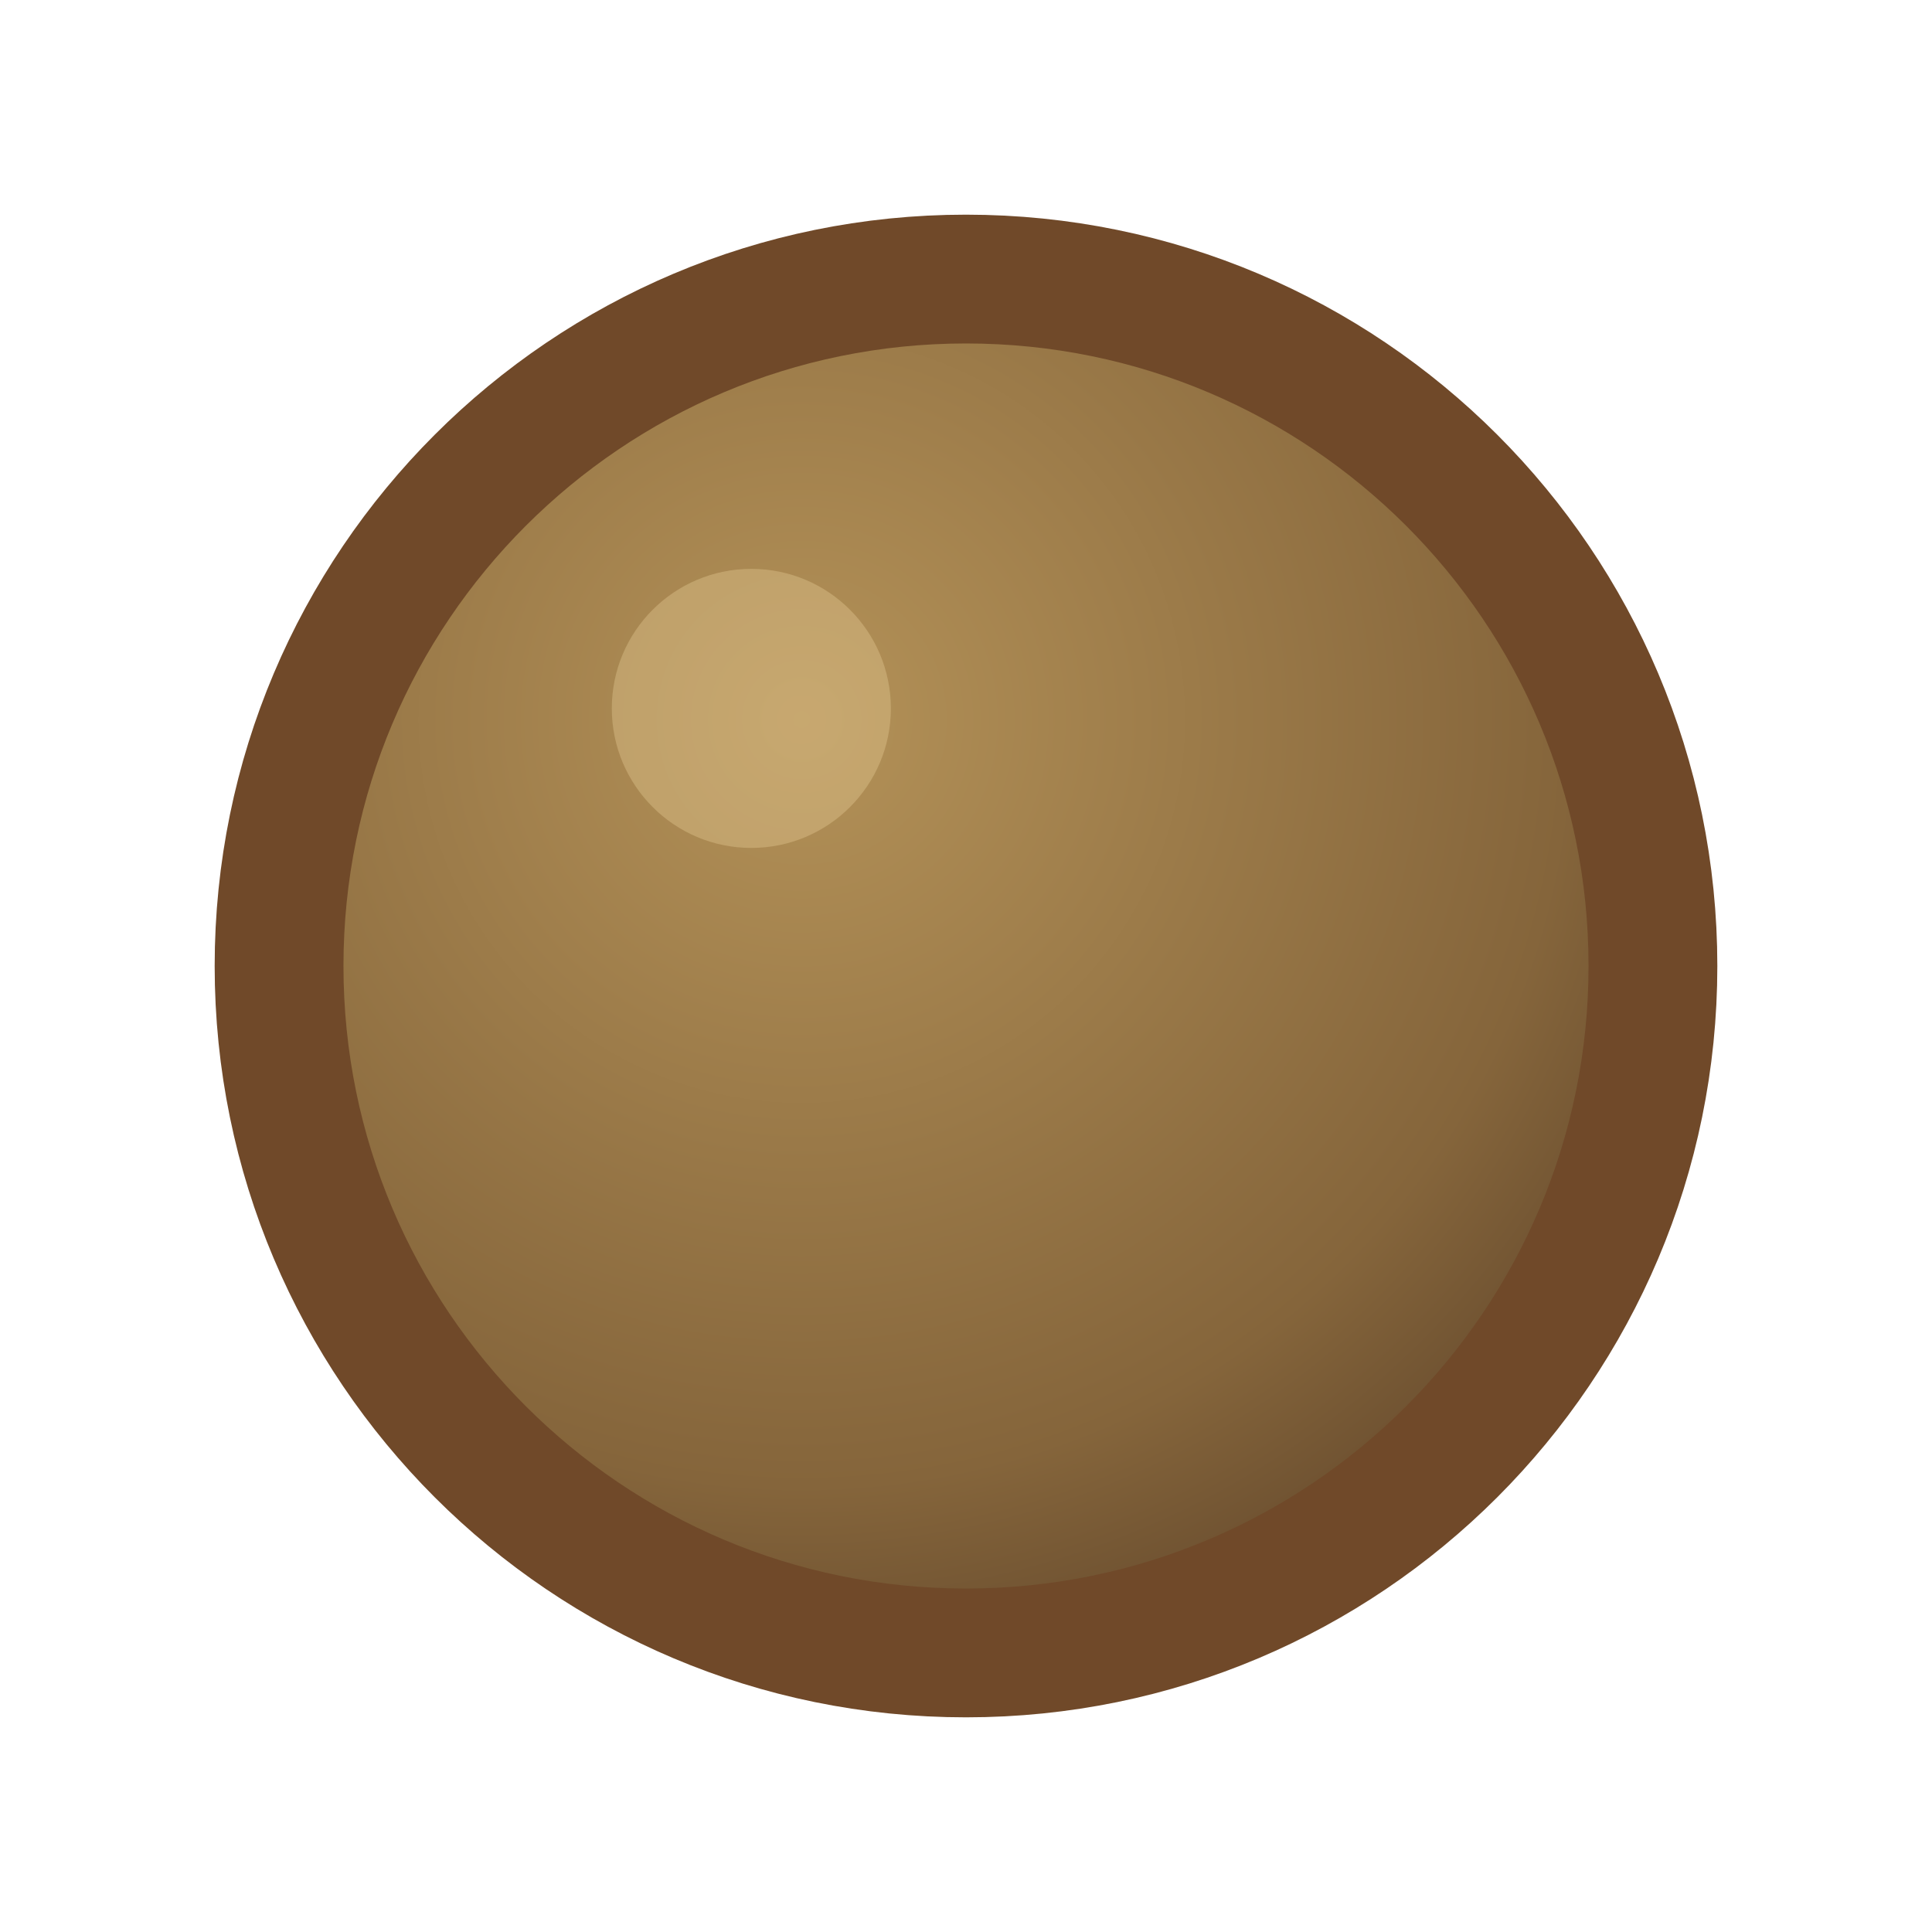
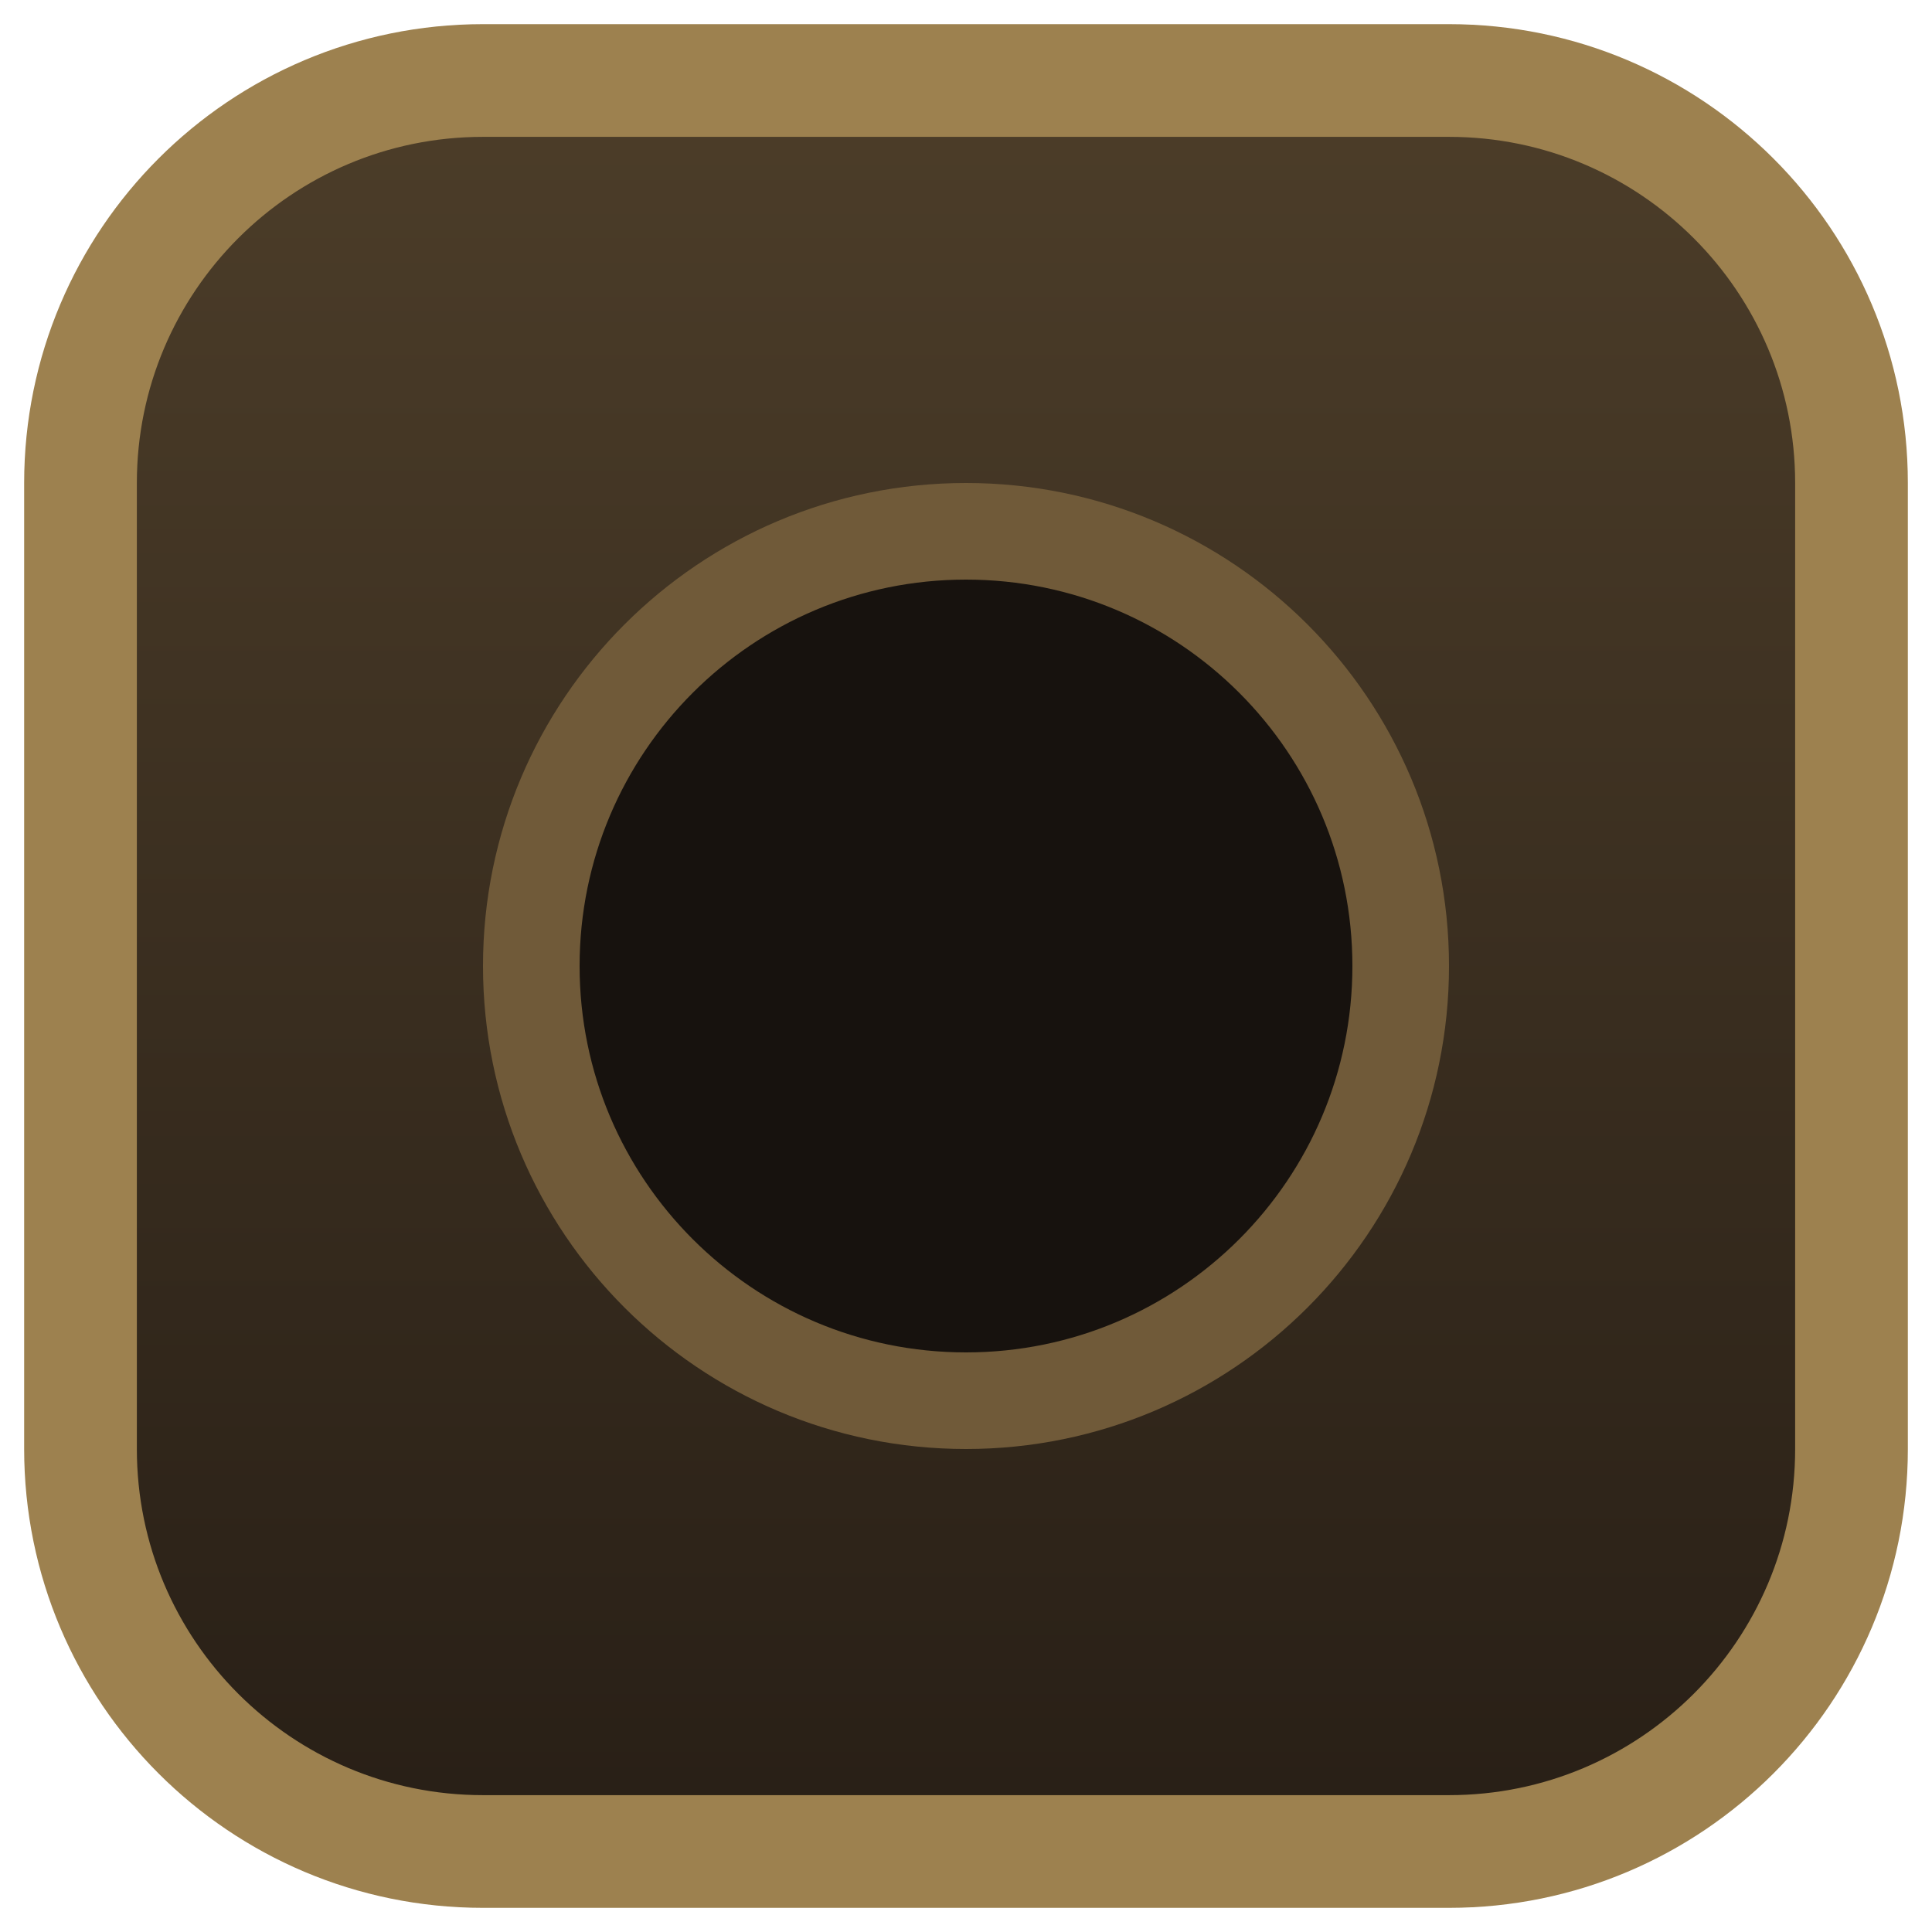
- <svg xmlns="http://www.w3.org/2000/svg" width="18" height="18" viewBox="0 0 18 18">
+ <svg xmlns="http://www.w3.org/2000/svg" width="24" height="24" viewBox="0 0 24 24">
  <defs>
-     <radialGradient id="off" cx=".38" cy=".32" r=".8">
-       <stop offset="0" stop-color="#b49258" />
-       <stop offset=".7" stop-color="#85653b" />
-       <stop offset="1" stop-color="#5a4028" />
-     </radialGradient>
+     <linearGradient id="f" x1="0" y1="0" x2="0" y2="1">
+       <stop offset="0" stop-color="#4c3d29" />
+       <stop offset="1" stop-color="#281f16" />
+     </linearGradient>
  </defs>
-   <circle cx="9" cy="9" r="6.4" fill="url(#off)" stroke="#704929" stroke-width="1.2" />
-   <circle cx="7" cy="6.6" r="1.3" fill="#ead19a" opacity=".35" />
+   <rect x="1" y="1" width="22" height="22" rx="5" fill="url(#f)" stroke="#9d814f" stroke-width="1.4" />
+   <circle cx="12" cy="12" r="5.4" fill="#17120e" stroke="#705a39" stroke-width="1.2" />
</svg>
